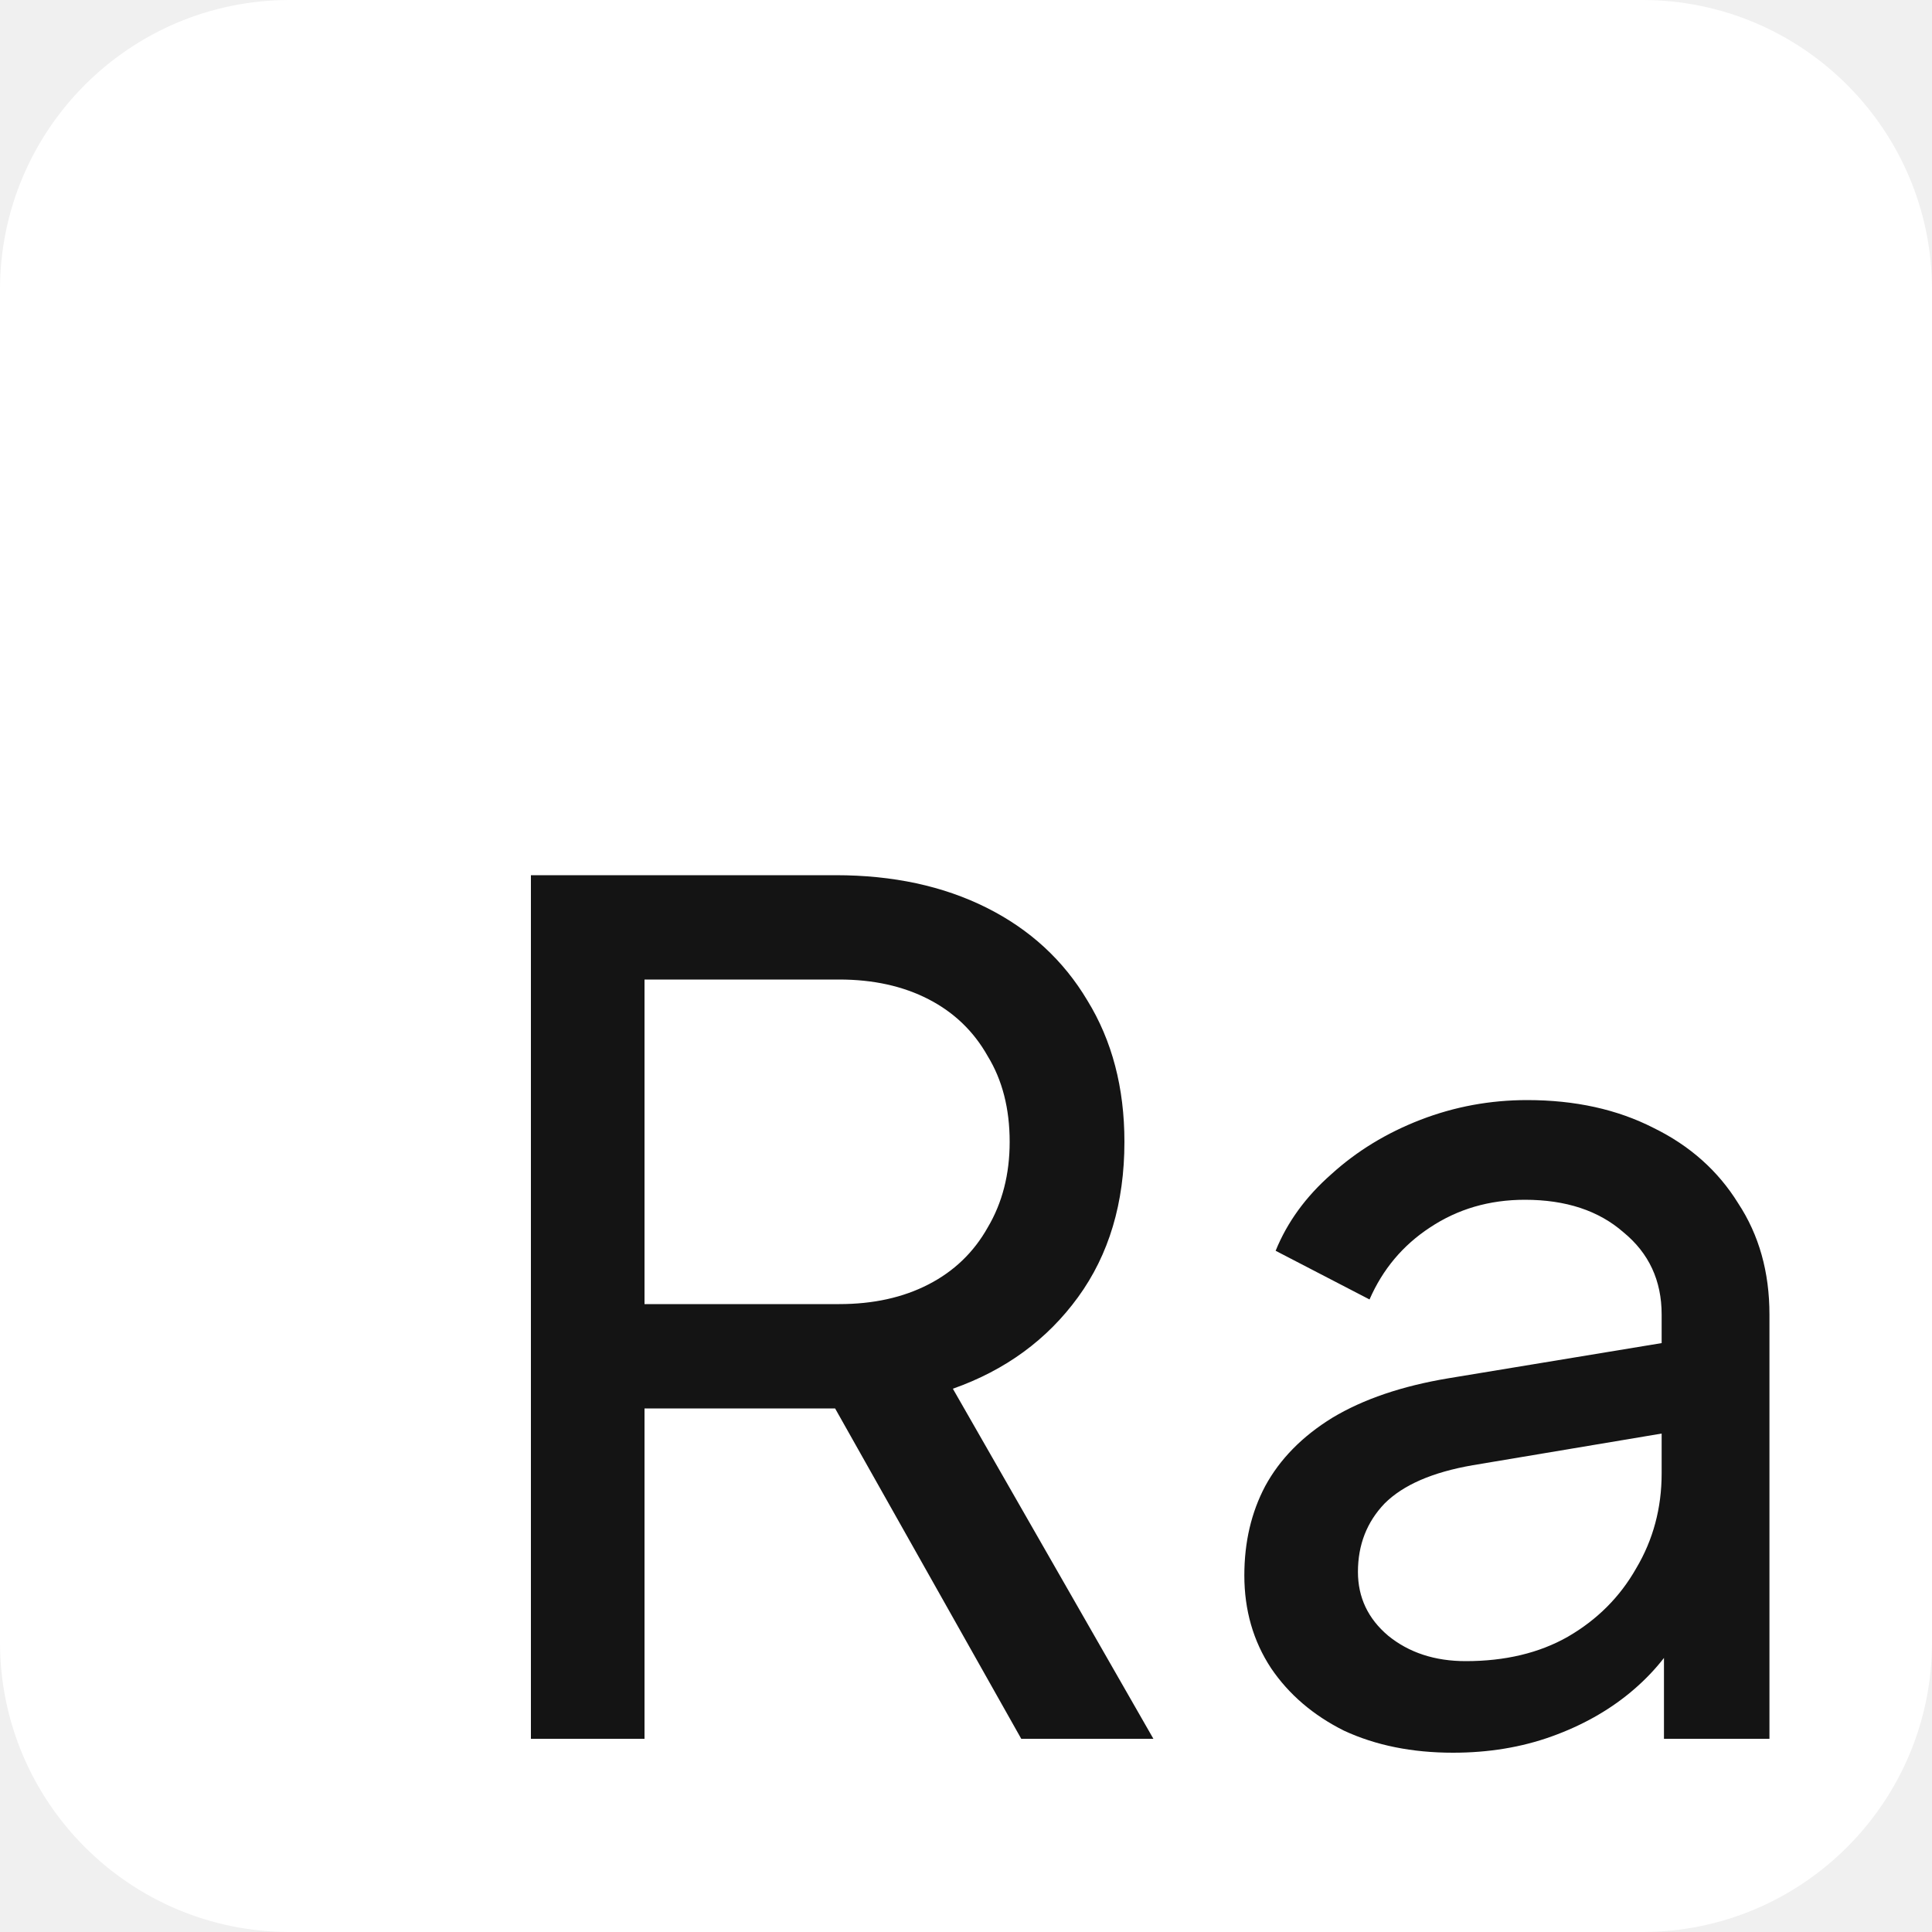
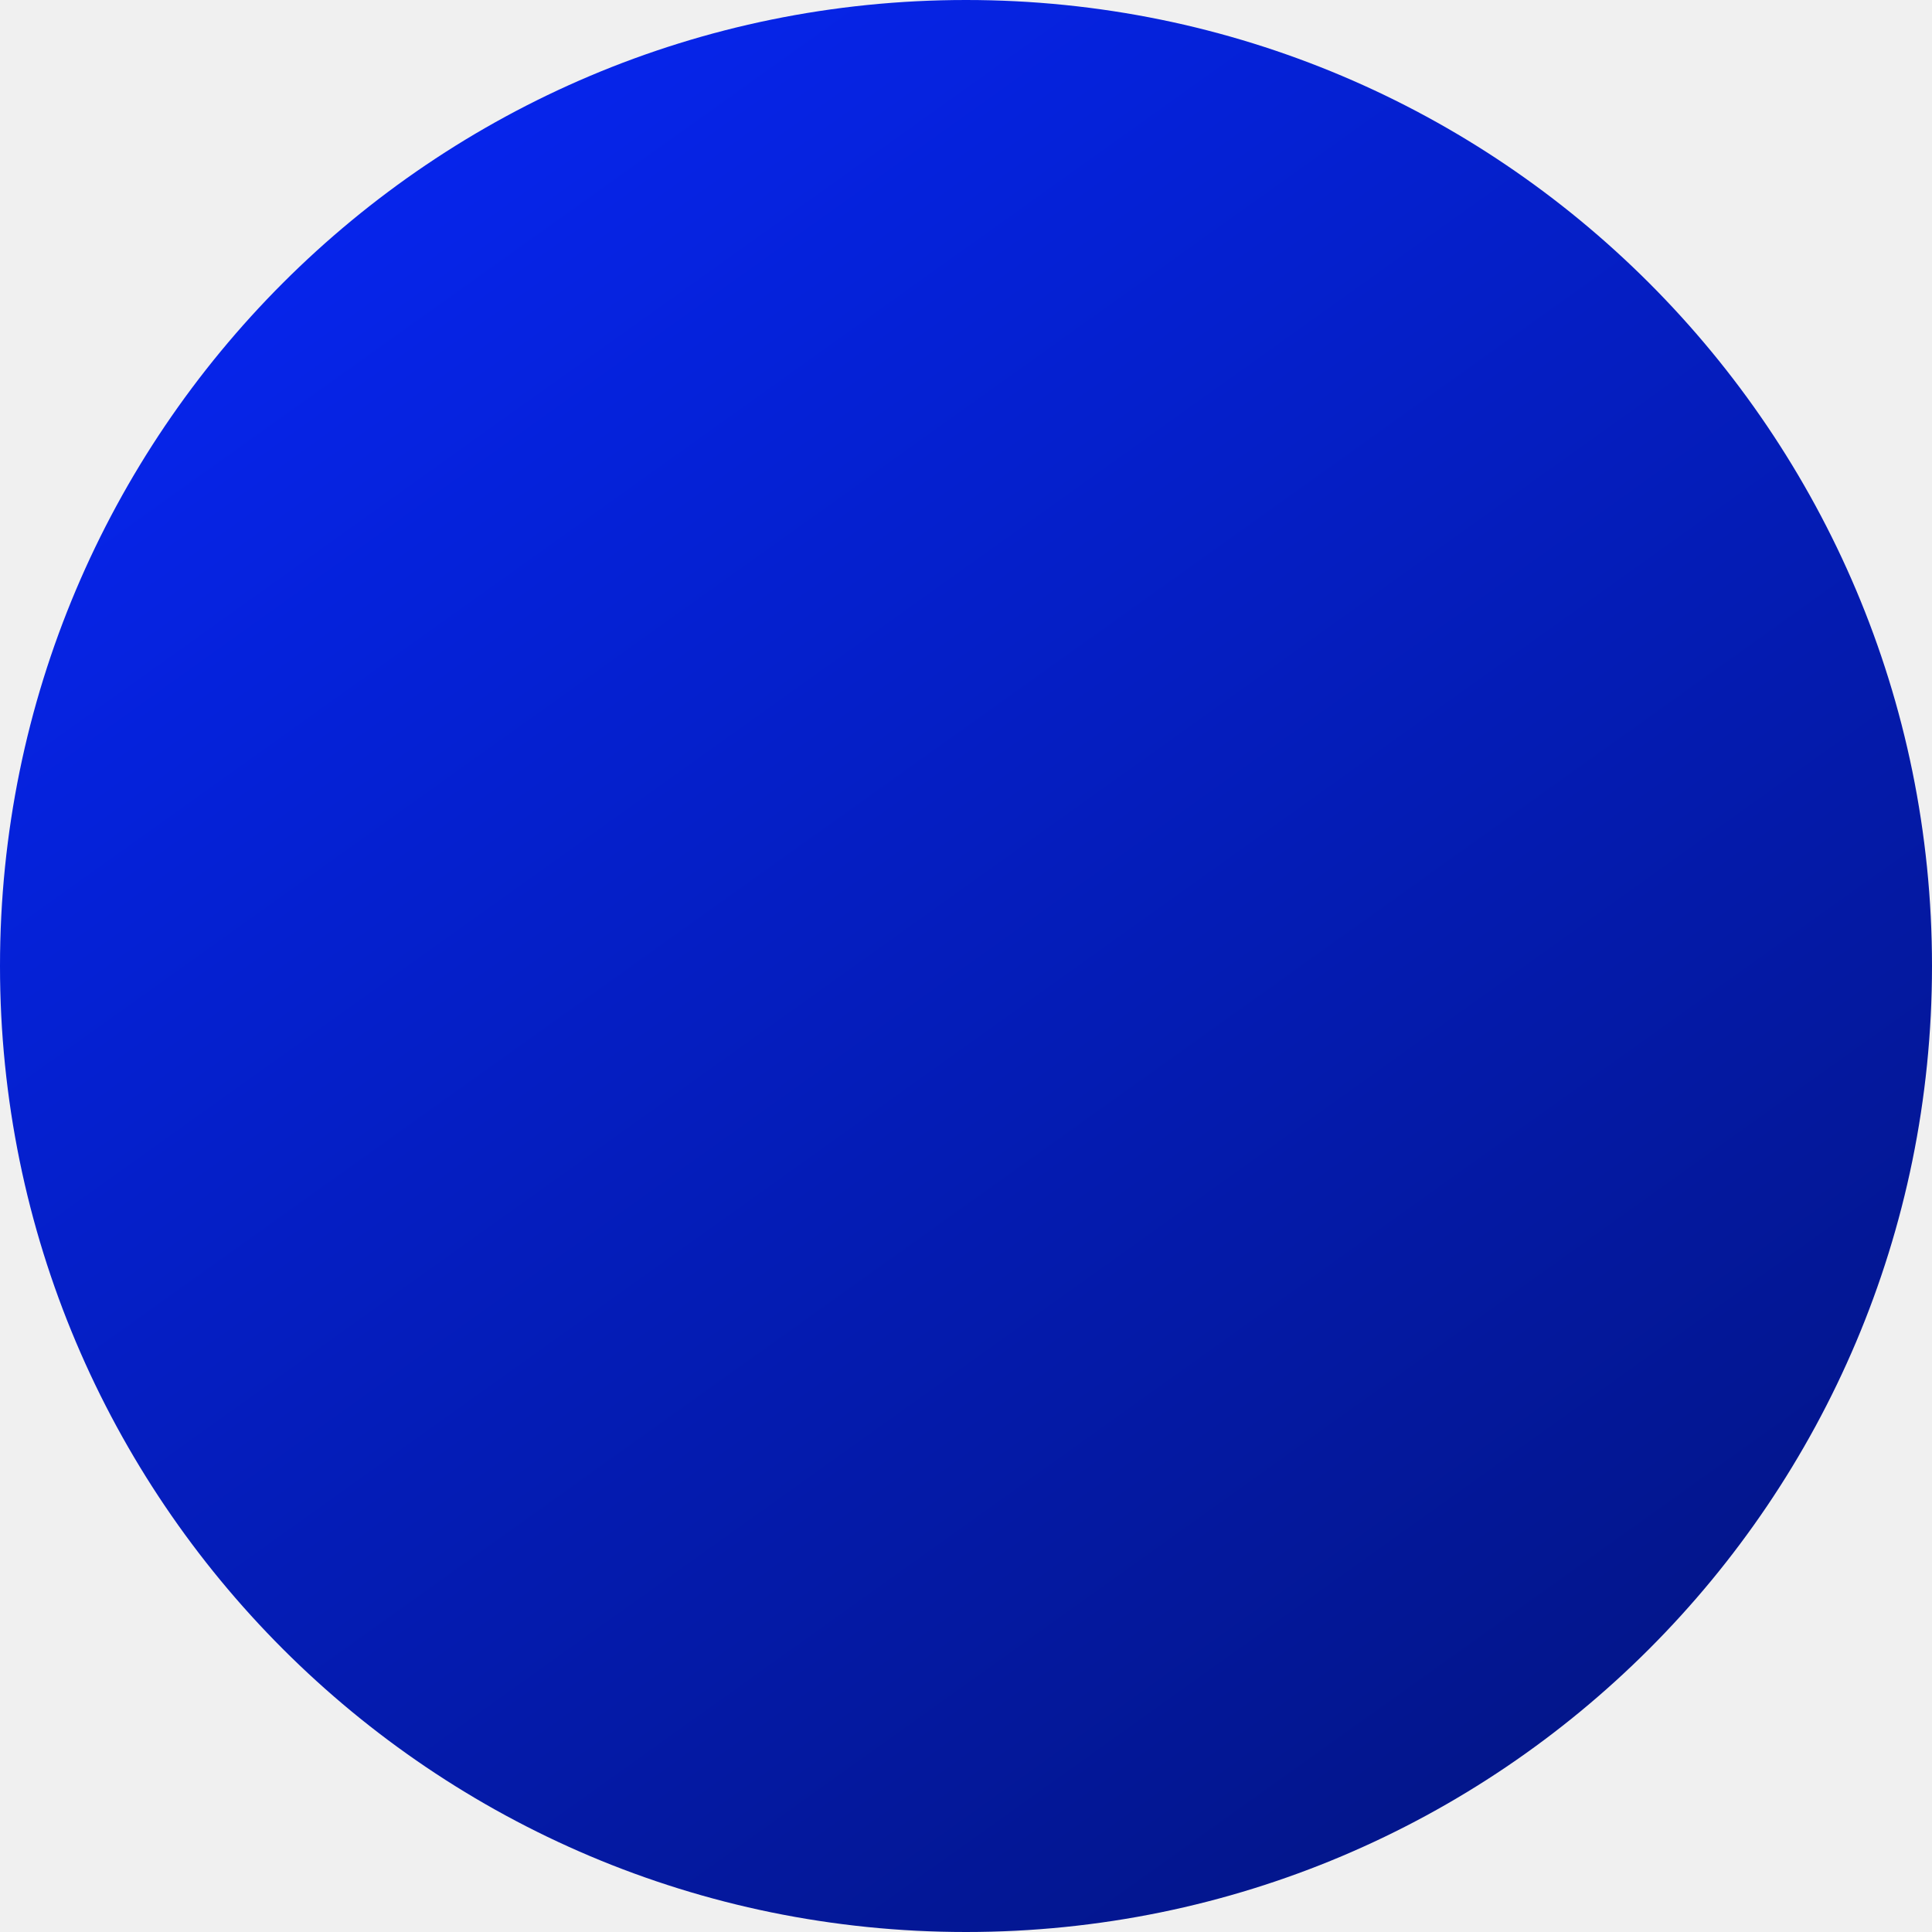
- <svg xmlns="http://www.w3.org/2000/svg" width="200" height="200" viewBox="0 0 200 200" fill="none">
-   <rect width="200" height="200" rx="30" fill="white" />
-   <path d="M54.96 180V90.6H86.52C92.44 90.6 97.64 91.72 102.12 93.96C106.6 96.2 110.08 99.4 112.56 103.56C115.12 107.72 116.4 112.6 116.4 118.2C116.4 124.52 114.8 129.88 111.6 134.28C108.4 138.68 104.08 141.84 98.64 143.76L119.4 180H105.72L83.88 141.24L91.68 145.8H66.72V180H54.96ZM66.72 135H86.88C90.4 135 93.48 134.32 96.12 132.96C98.76 131.6 100.8 129.64 102.24 127.08C103.76 124.52 104.52 121.56 104.52 118.2C104.52 114.76 103.76 111.8 102.24 109.32C100.8 106.76 98.76 104.8 96.12 103.44C93.48 102.08 90.4 101.4 86.88 101.4H66.72V135ZM150.413 181.44C146.173 181.44 142.413 180.68 139.133 179.16C135.933 177.56 133.413 175.4 131.573 172.68C129.733 169.88 128.813 166.68 128.813 163.08C128.813 159.64 129.533 156.56 130.973 153.84C132.493 151.04 134.813 148.68 137.933 146.76C141.133 144.84 145.133 143.48 149.933 142.68L173.933 138.72V148.08L152.453 151.68C148.293 152.4 145.253 153.72 143.333 155.64C141.493 157.56 140.573 159.92 140.573 162.72C140.573 165.36 141.613 167.56 143.693 169.32C145.853 171.08 148.533 171.96 151.733 171.96C155.813 171.96 159.333 171.12 162.293 169.44C165.333 167.68 167.693 165.32 169.373 162.36C171.133 159.4 172.013 156.12 172.013 152.52V136.08C172.013 132.56 170.693 129.72 168.053 127.56C165.493 125.32 162.093 124.2 157.853 124.2C154.173 124.2 150.893 125.16 148.013 127.08C145.213 128.92 143.133 131.4 141.773 134.52L132.053 129.48C133.253 126.52 135.173 123.88 137.812 121.56C140.453 119.16 143.533 117.28 147.053 115.92C150.573 114.56 154.253 113.88 158.092 113.88C163.053 113.88 167.413 114.84 171.173 116.76C174.933 118.6 177.853 121.2 179.933 124.56C182.093 127.84 183.173 131.68 183.173 136.08V180H172.253V167.76L174.293 168.48C172.933 171.04 171.093 173.28 168.773 175.2C166.453 177.12 163.733 178.64 160.613 179.76C157.493 180.88 154.093 181.44 150.413 181.44Z" fill="#141414" />
+ <svg xmlns="http://www.w3.org/2000/svg" width="100" height="100" viewBox="0 0 100 100" fill="none">
+   <rect width="100" height="100" rx="50" fill="url(#paint0_linear_2151_28)" />
+   <defs>
+     <linearGradient id="paint0_linear_2151_28" x1="18.75" y1="6.25" x2="81.25" y2="93.75" gradientUnits="userSpaceOnUse">
+       <stop stop-color="#0625EE" />
+       <stop offset="1" stop-color="#031588" />
+     </linearGradient>
+   </defs>
</svg>
